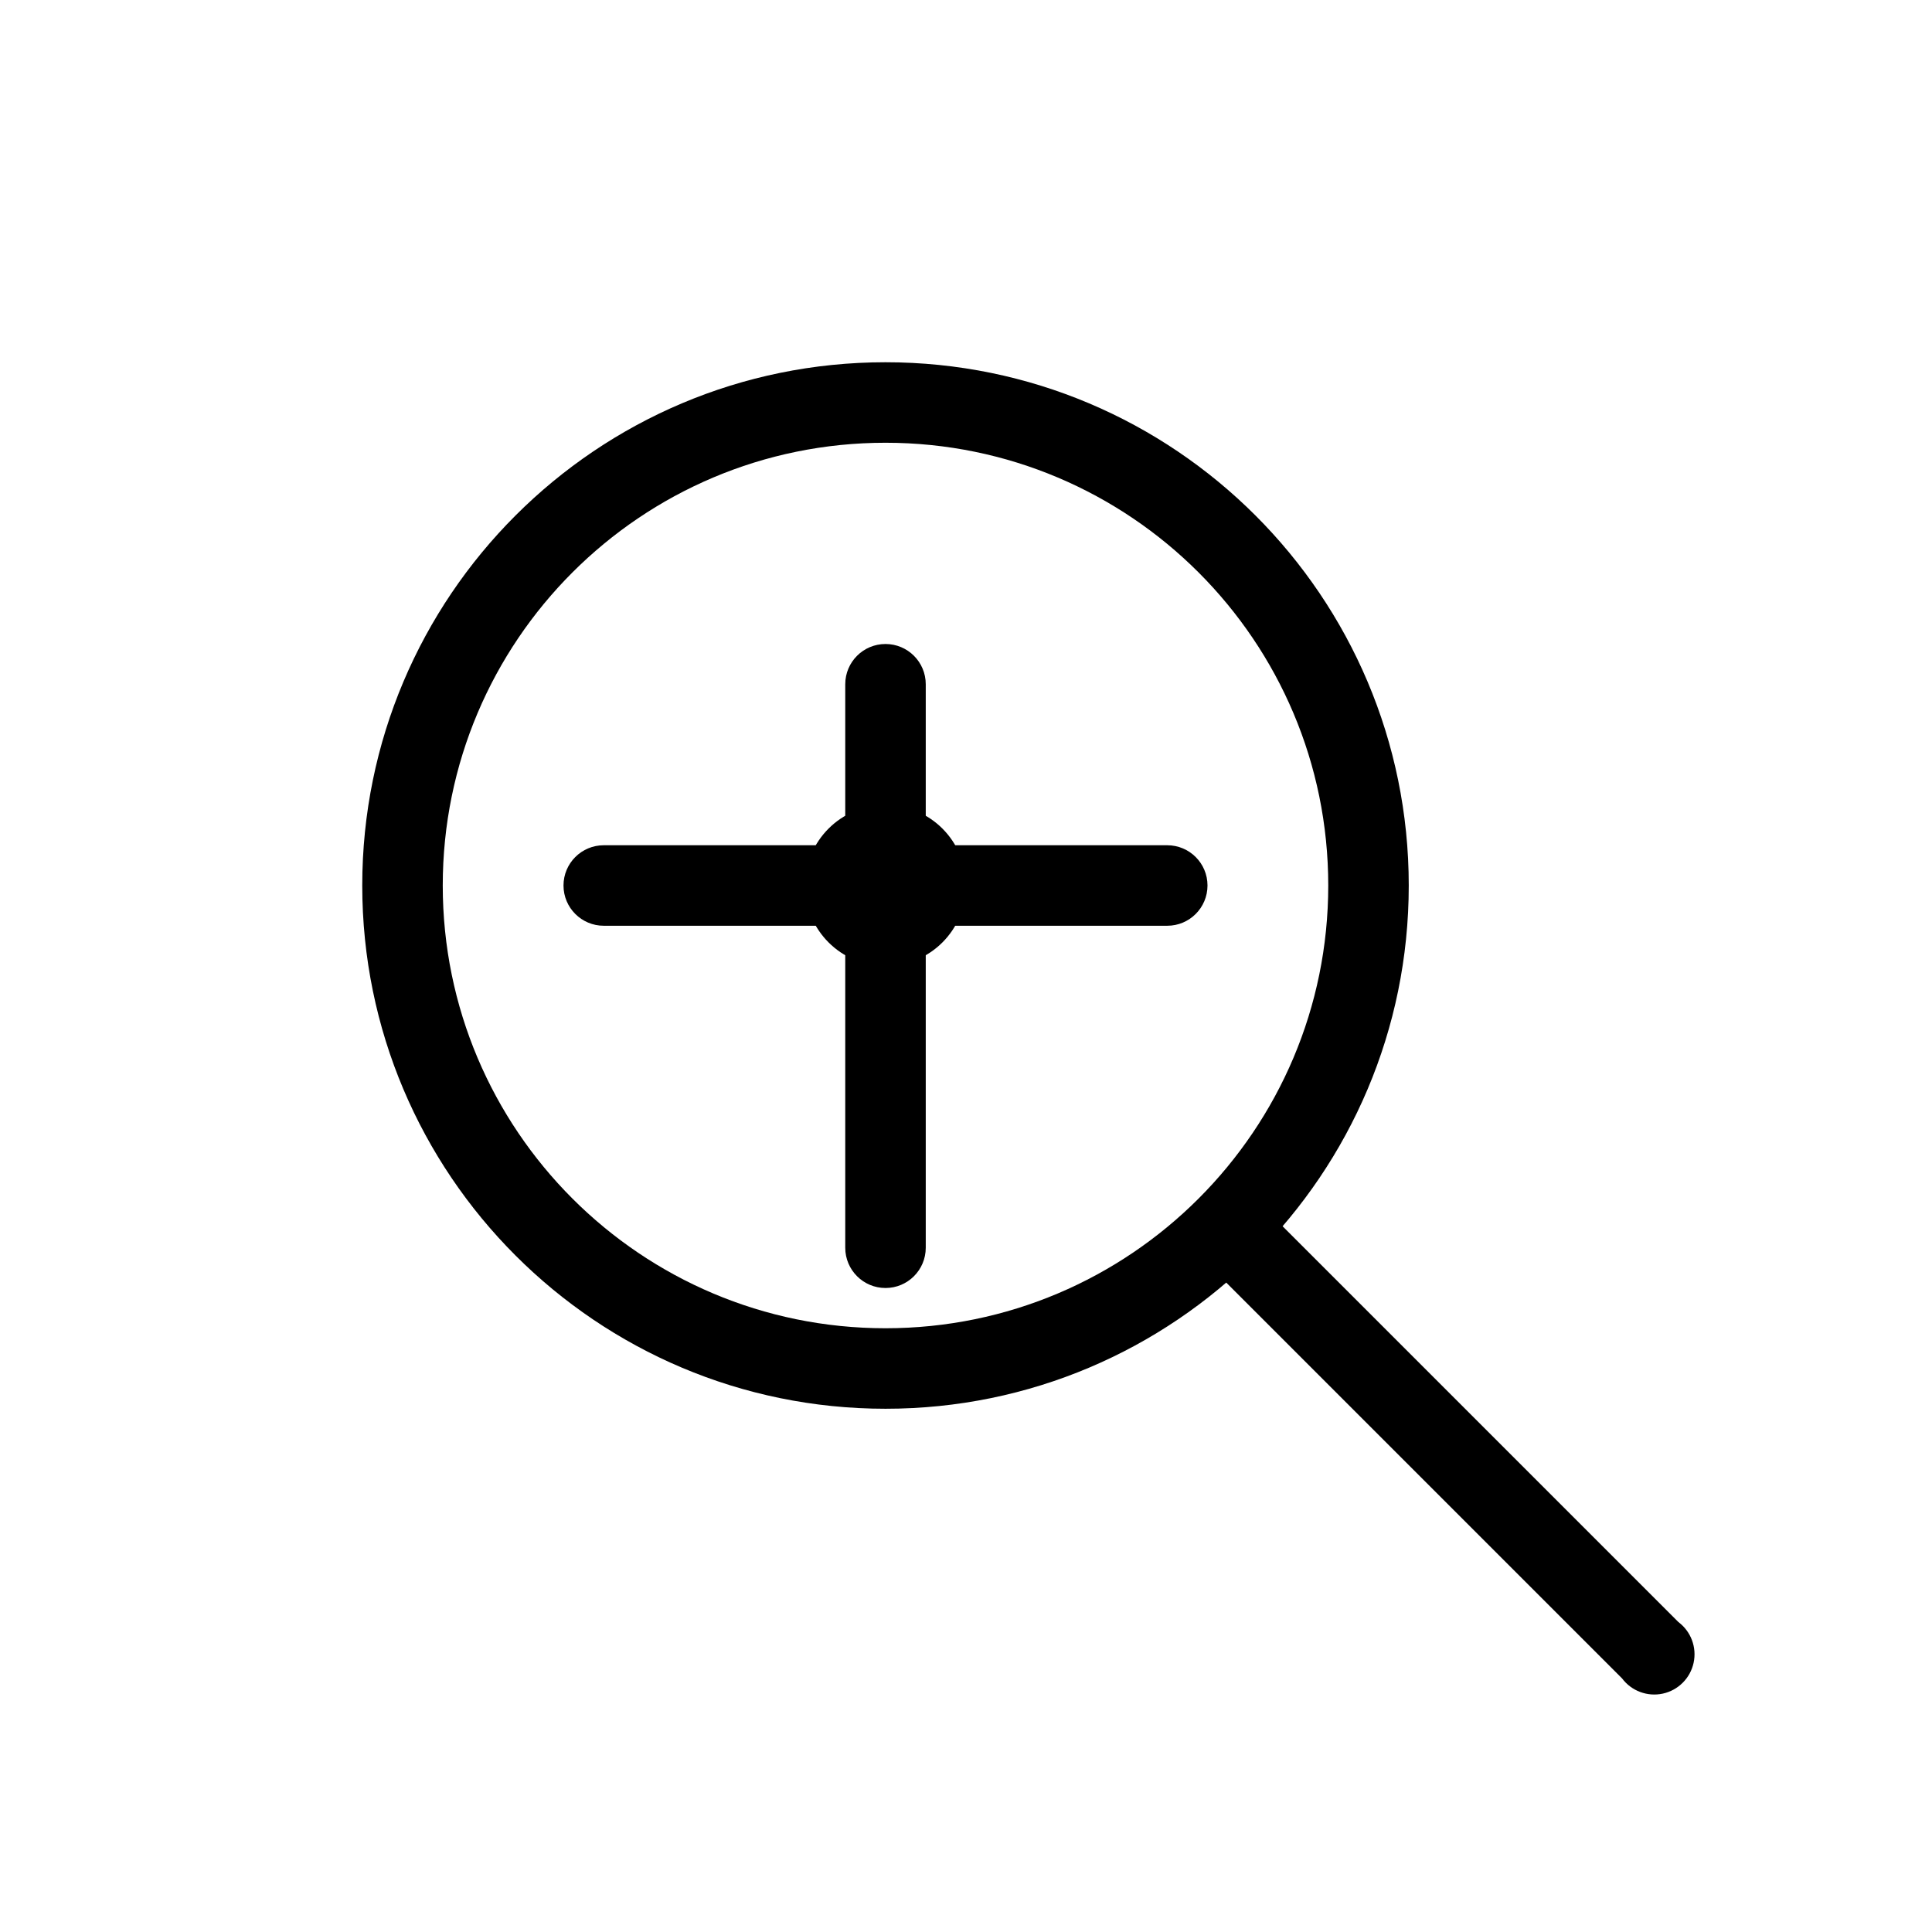
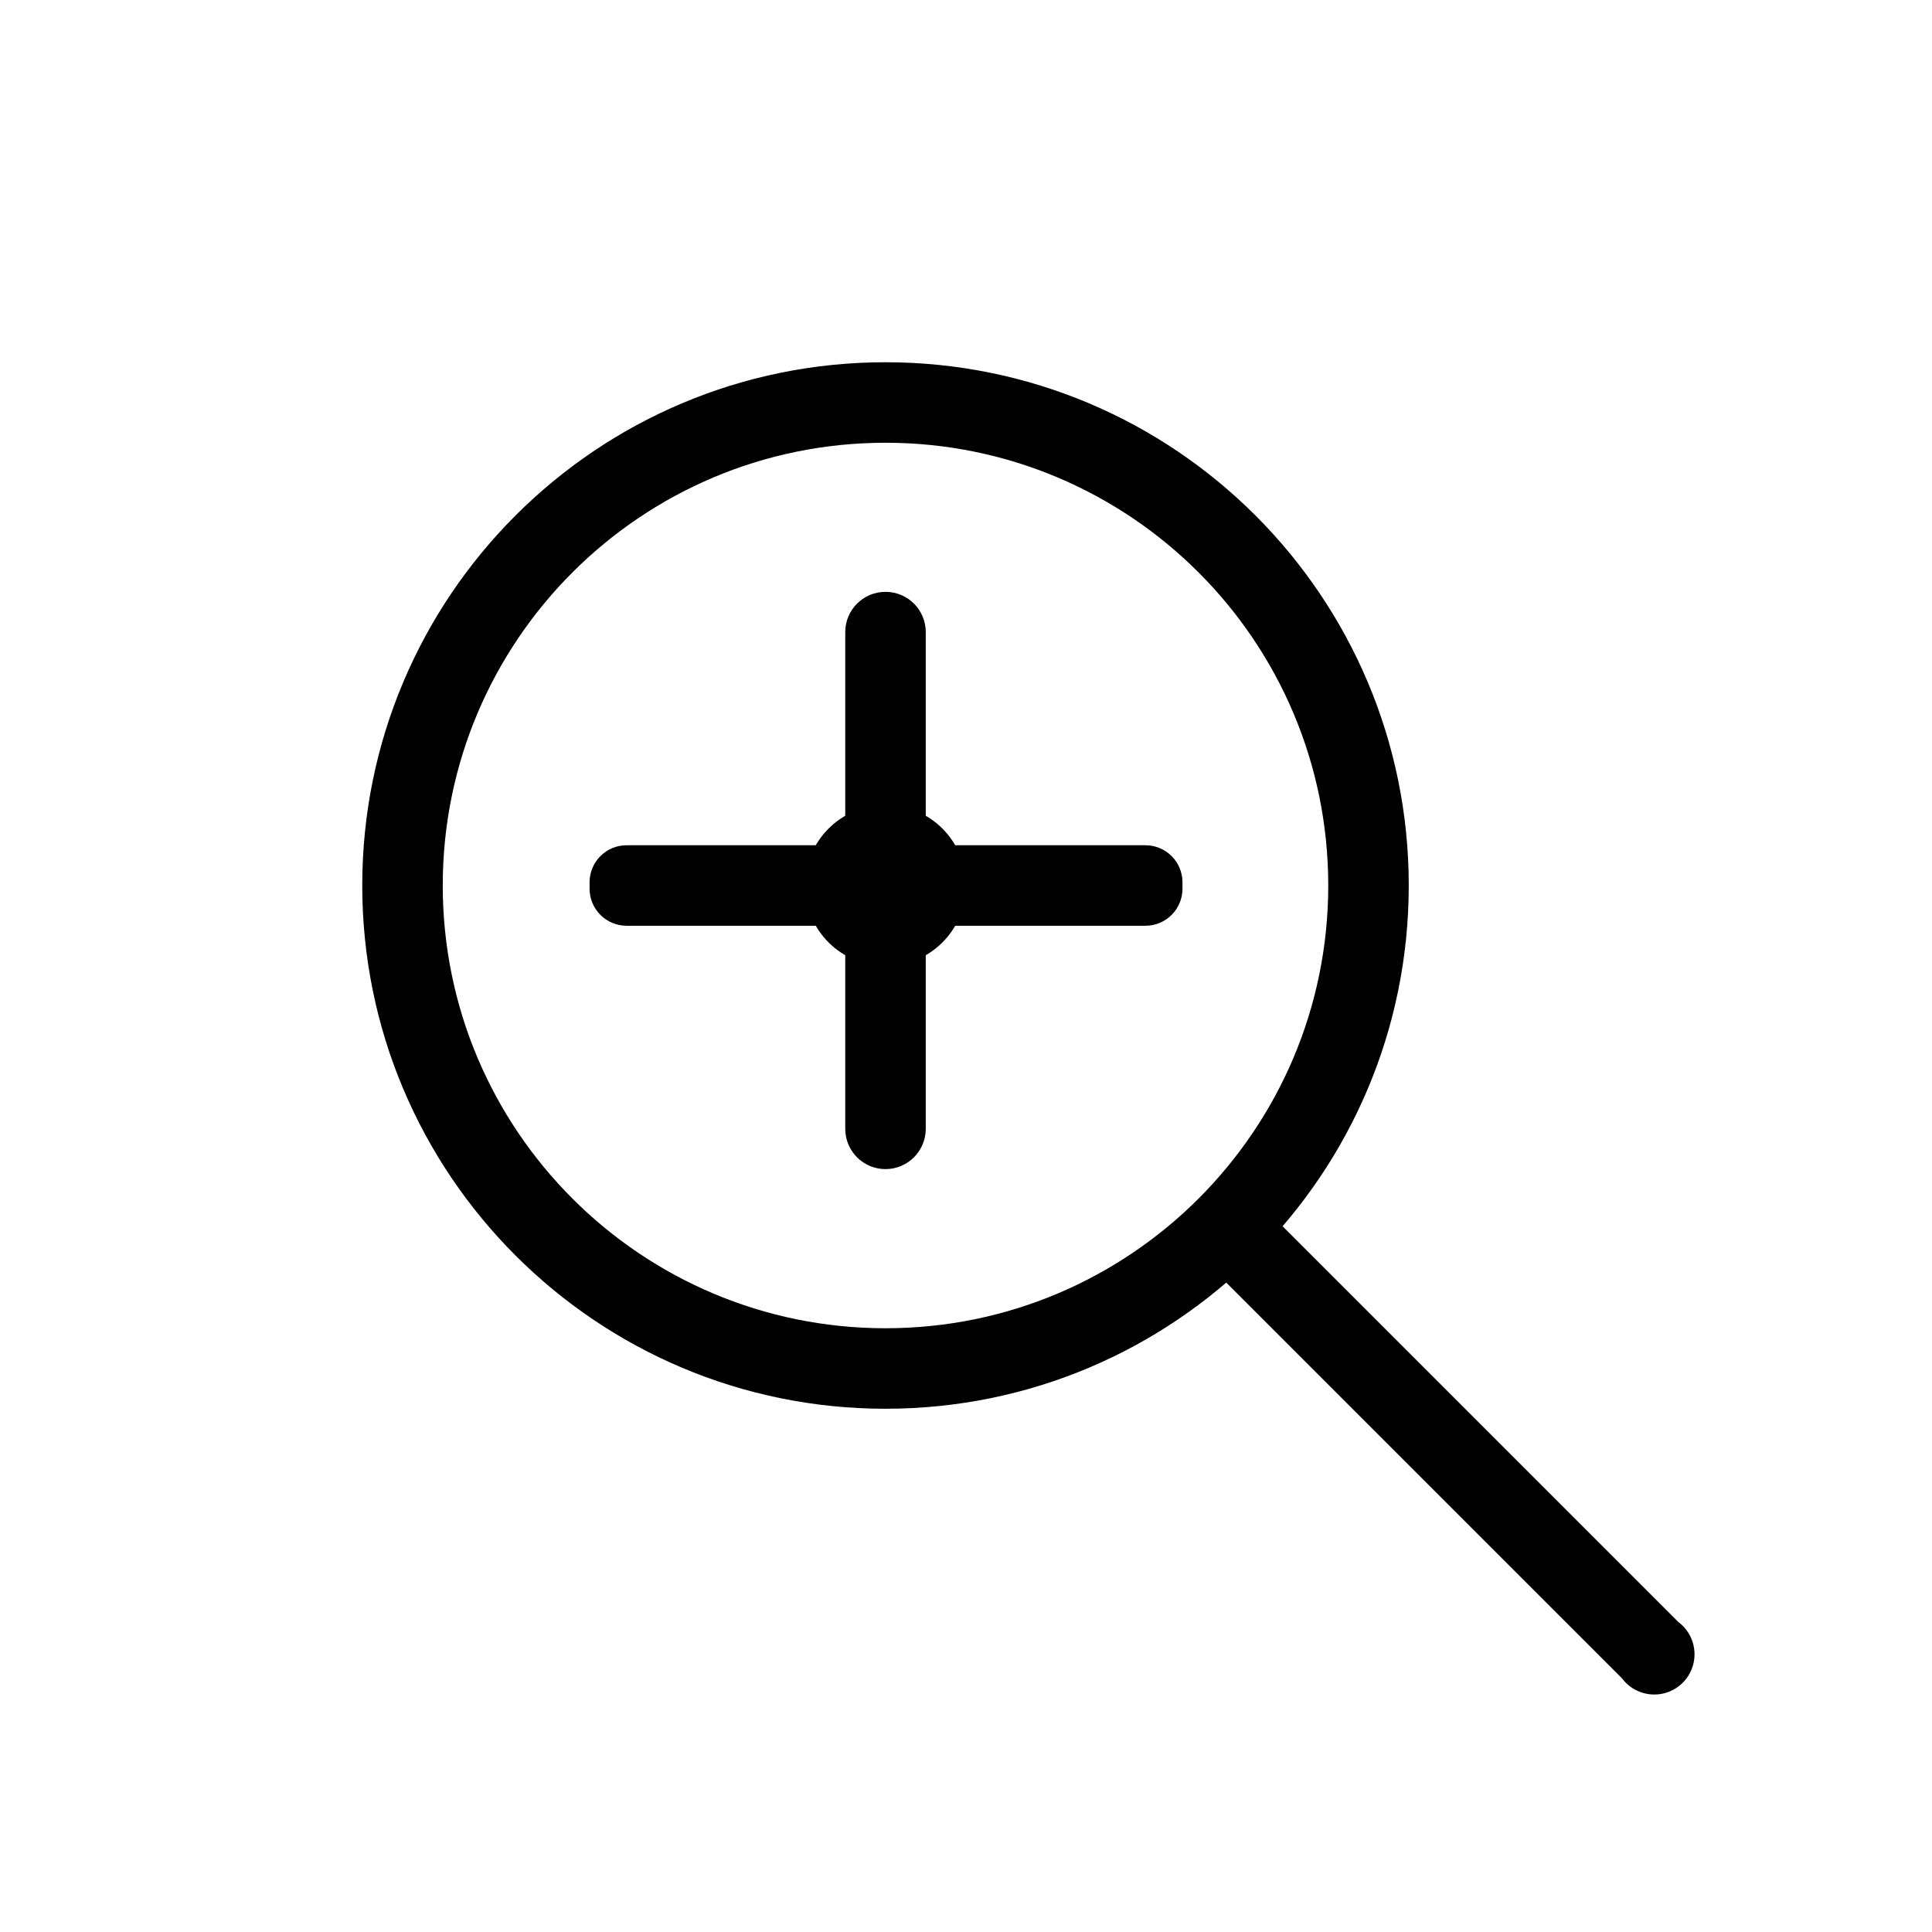
- <svg xmlns="http://www.w3.org/2000/svg" viewBox="0 0 24 24" fill="currentColor">
-   <path fill-rule="evenodd" d="M11 4.5a6.5 6.5 0 1 0 0 13 6.5 6.5 0 0 0 0-13zm0 1a5.5 5.5 0 1 1 0 11 5.5 5.5 0 0 1 0-11z" clip-rule="evenodd" />
-   <rect x="10.5" y="8" width="1" height="8" rx="0.5" />
-   <rect x="7" y="10.5" width="8" height="1" rx="0.5" />
-   <circle cx="11" cy="11" r="1" />
-   <path d="M15.15 15.85a.5.5 0 0 1 .7-.7l5 5a.5.5 0 1 1-.7.7l-5-5z" />
+ <svg xmlns="http://www.w3.org/2000/svg" viewBox="0 0 24 24" fill="currentColor" version="1.1" id="svg2">
+   <defs id="defs2" />
+   <path fill-rule="evenodd" d="M11 4.5a6.5 6.5 0 1 0 0 13 6.5 6.5 0 0 0 0-13zm0 1a5.5 5.5 0 1 1 0 11 5.5 5.5 0 0 1 0-11z" clip-rule="evenodd" id="path1" />
+   <rect x="10.5" y="7.352" width="1" height="7.171" rx="0.5" id="rect1" style="stroke-width:0.947" />
+   <rect x="7.324" y="10.5" width="7.365" height="1" rx="0.46" id="rect2" style="stroke-width:0.96" />
+   <circle cx="11" cy="11" r="1" id="circle2" />
+   <path d="M15.15 15.85a.5.5 0 0 1 .7-.7l5 5a.5.5 0 1 1-.7.7l-5-5z" id="path2" />
</svg>
